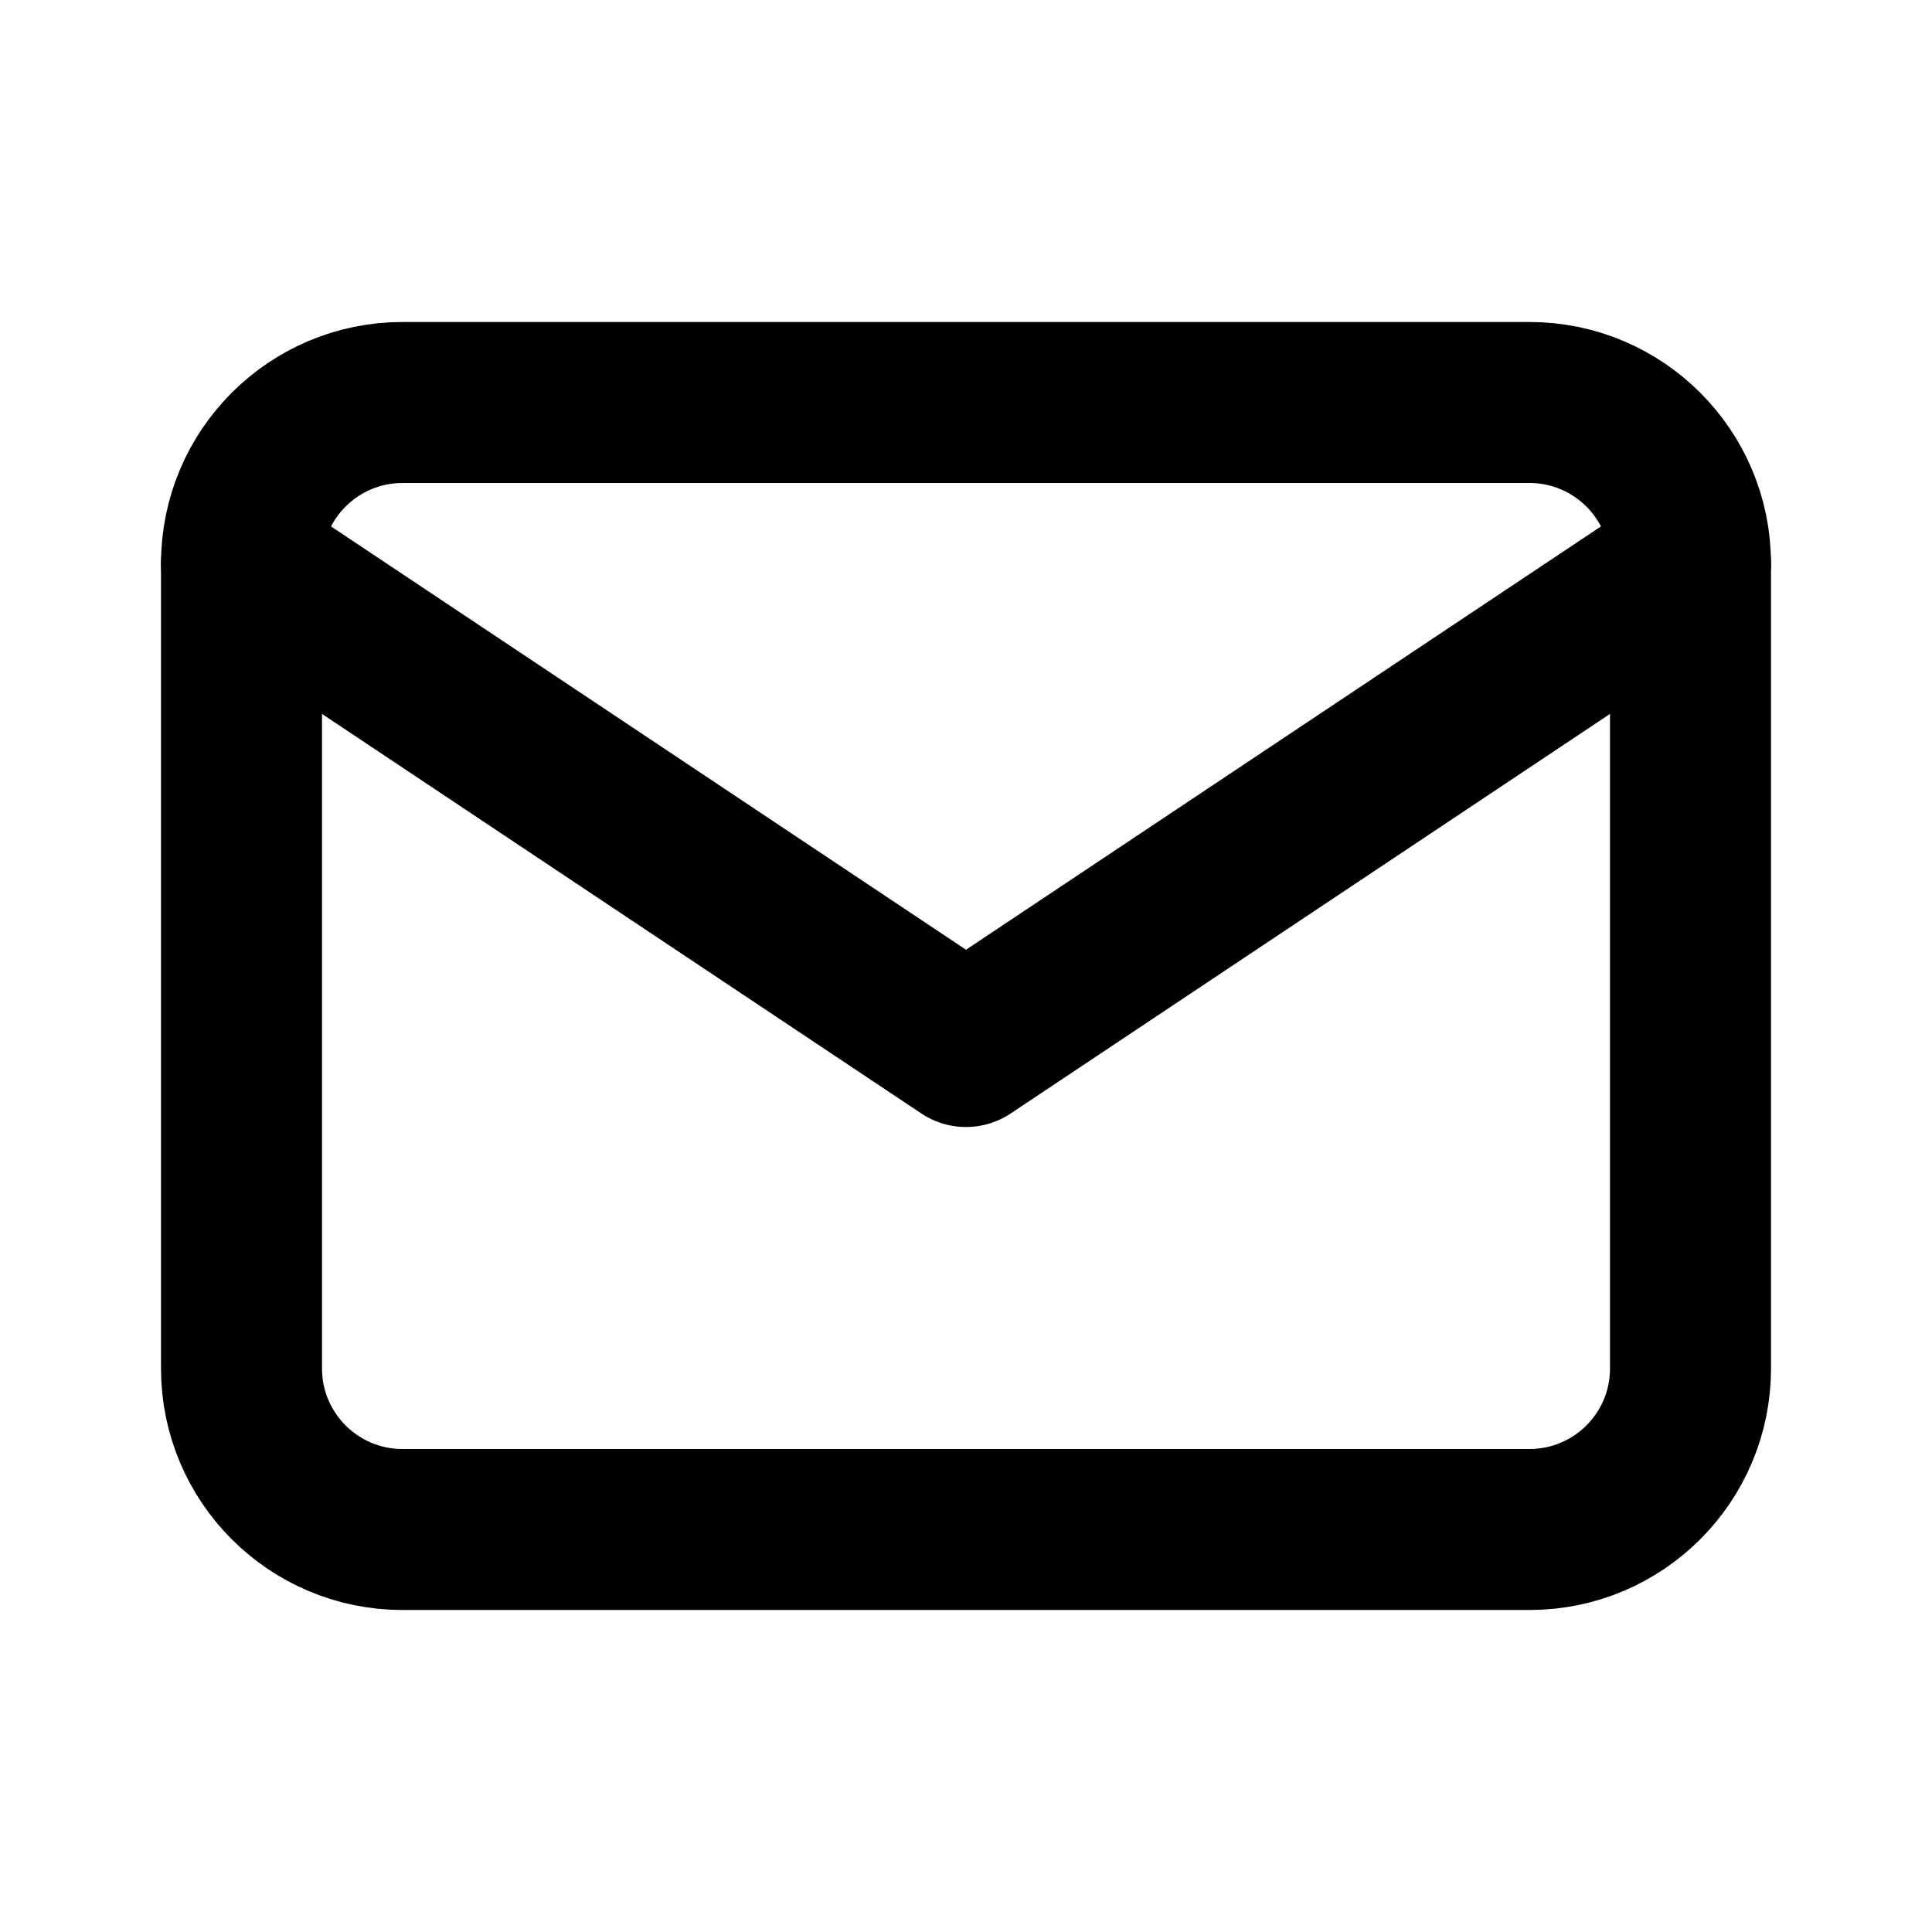
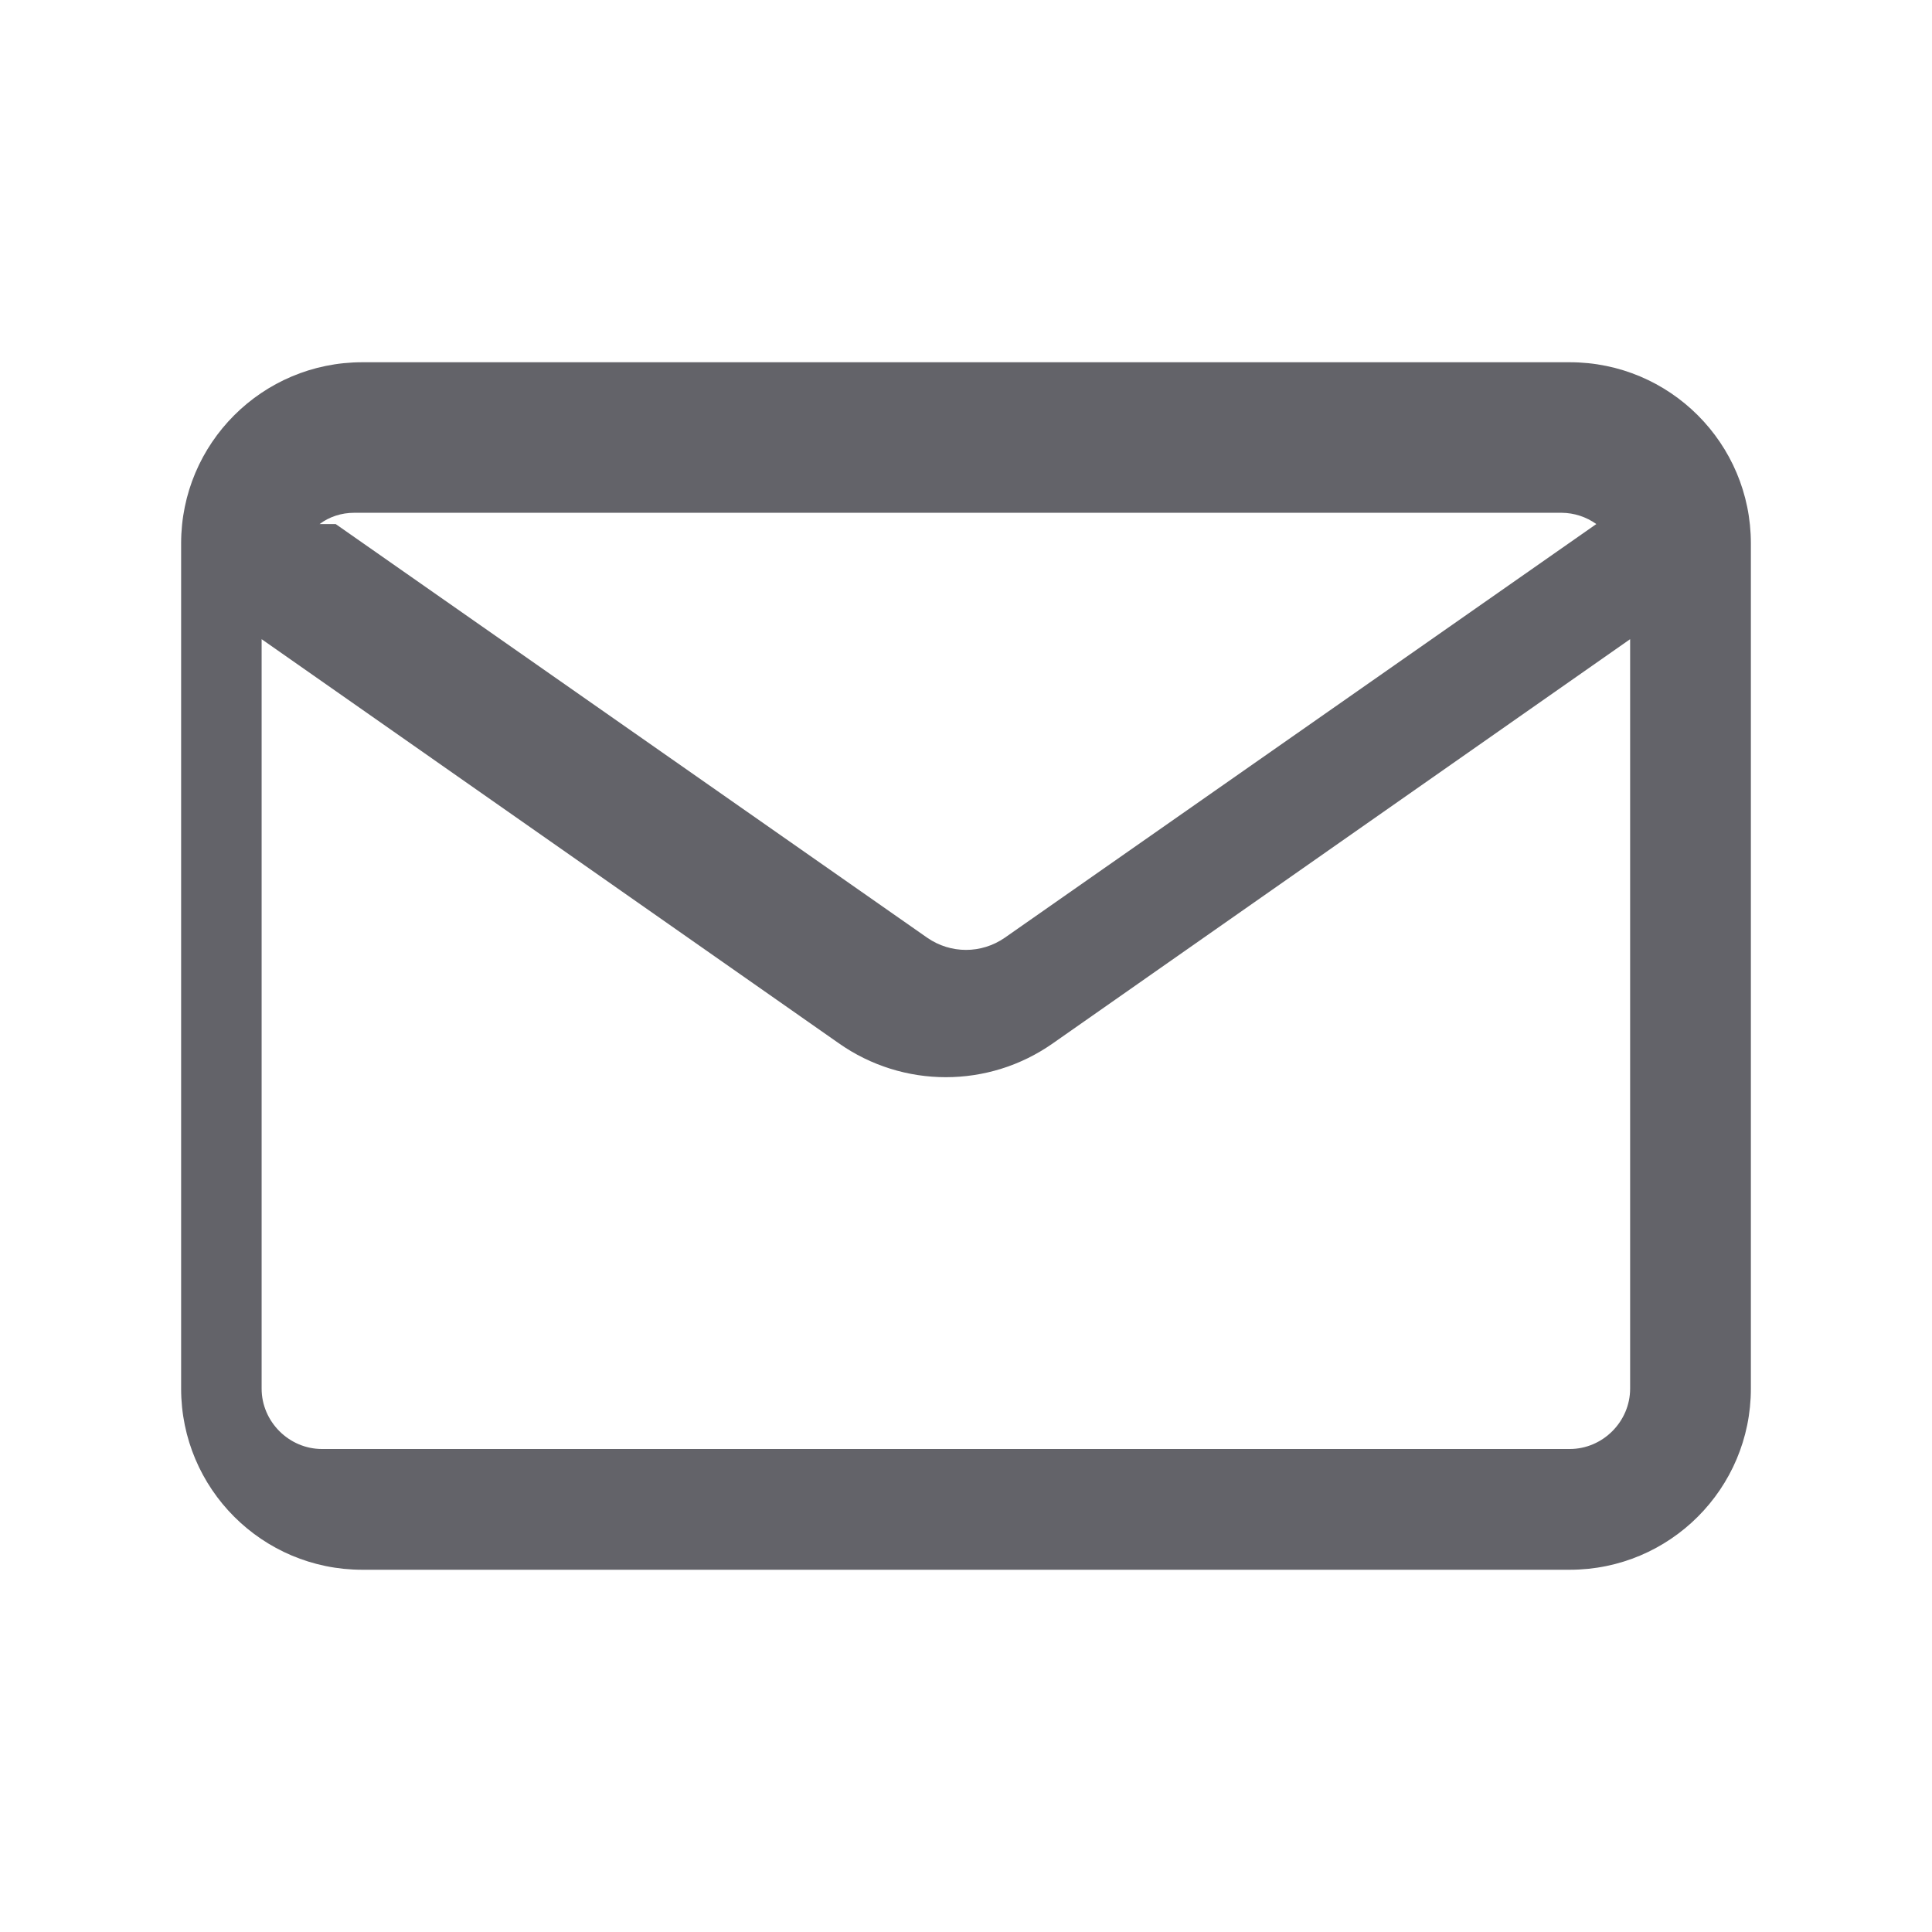
- <svg xmlns="http://www.w3.org/2000/svg" width="24" height="24" viewBox="0 0 24 24" fill="none" stroke="currentColor" stroke-width="2" stroke-linecap="round" stroke-linejoin="round">
-   <path d="M3 7a2 2 0 0 1 2 -2h14a2 2 0 0 1 2 2v10a2 2 0 0 1 -2 2h-14a2 2 0 0 1 -2 -2v-10" />
-   <path d="M3 7l9 6l9 -6" />
+ <svg xmlns="http://www.w3.org/2000/svg" width="120" height="120" fill="none" viewBox="0 0 24 24" aria-labelledby="email-title" style="display:inline; fill: rgb(99, 99, 105); height: 30px; width: 30px;">
+   <path fill="inherit" d="M2.25 6.75A2.25 2.25 0 0 1 4.5 4.5h15a2.25 2.25 0 0 1 2.25 2.25v10.5A2.25 2.25 0 0 1 19.5 19.5h-15a2.25 2.25 0 0 1-2.25-2.25V6.75Zm1.92-.24 7.35 5.14c.29.2.67.2.96 0l7.35-5.14a.75.75 0 0 0-.43-.14h-15c-.16 0-.31.05-.43.14Zm16.08 1.43-7.17 5.02a2.31 2.31 0 0 1-2.66 0L3.25 7.94v9.31c0 .41.34.75.75.75h15.5c.41 0 .75-.34.75-.75V7.94Z" />
</svg>
